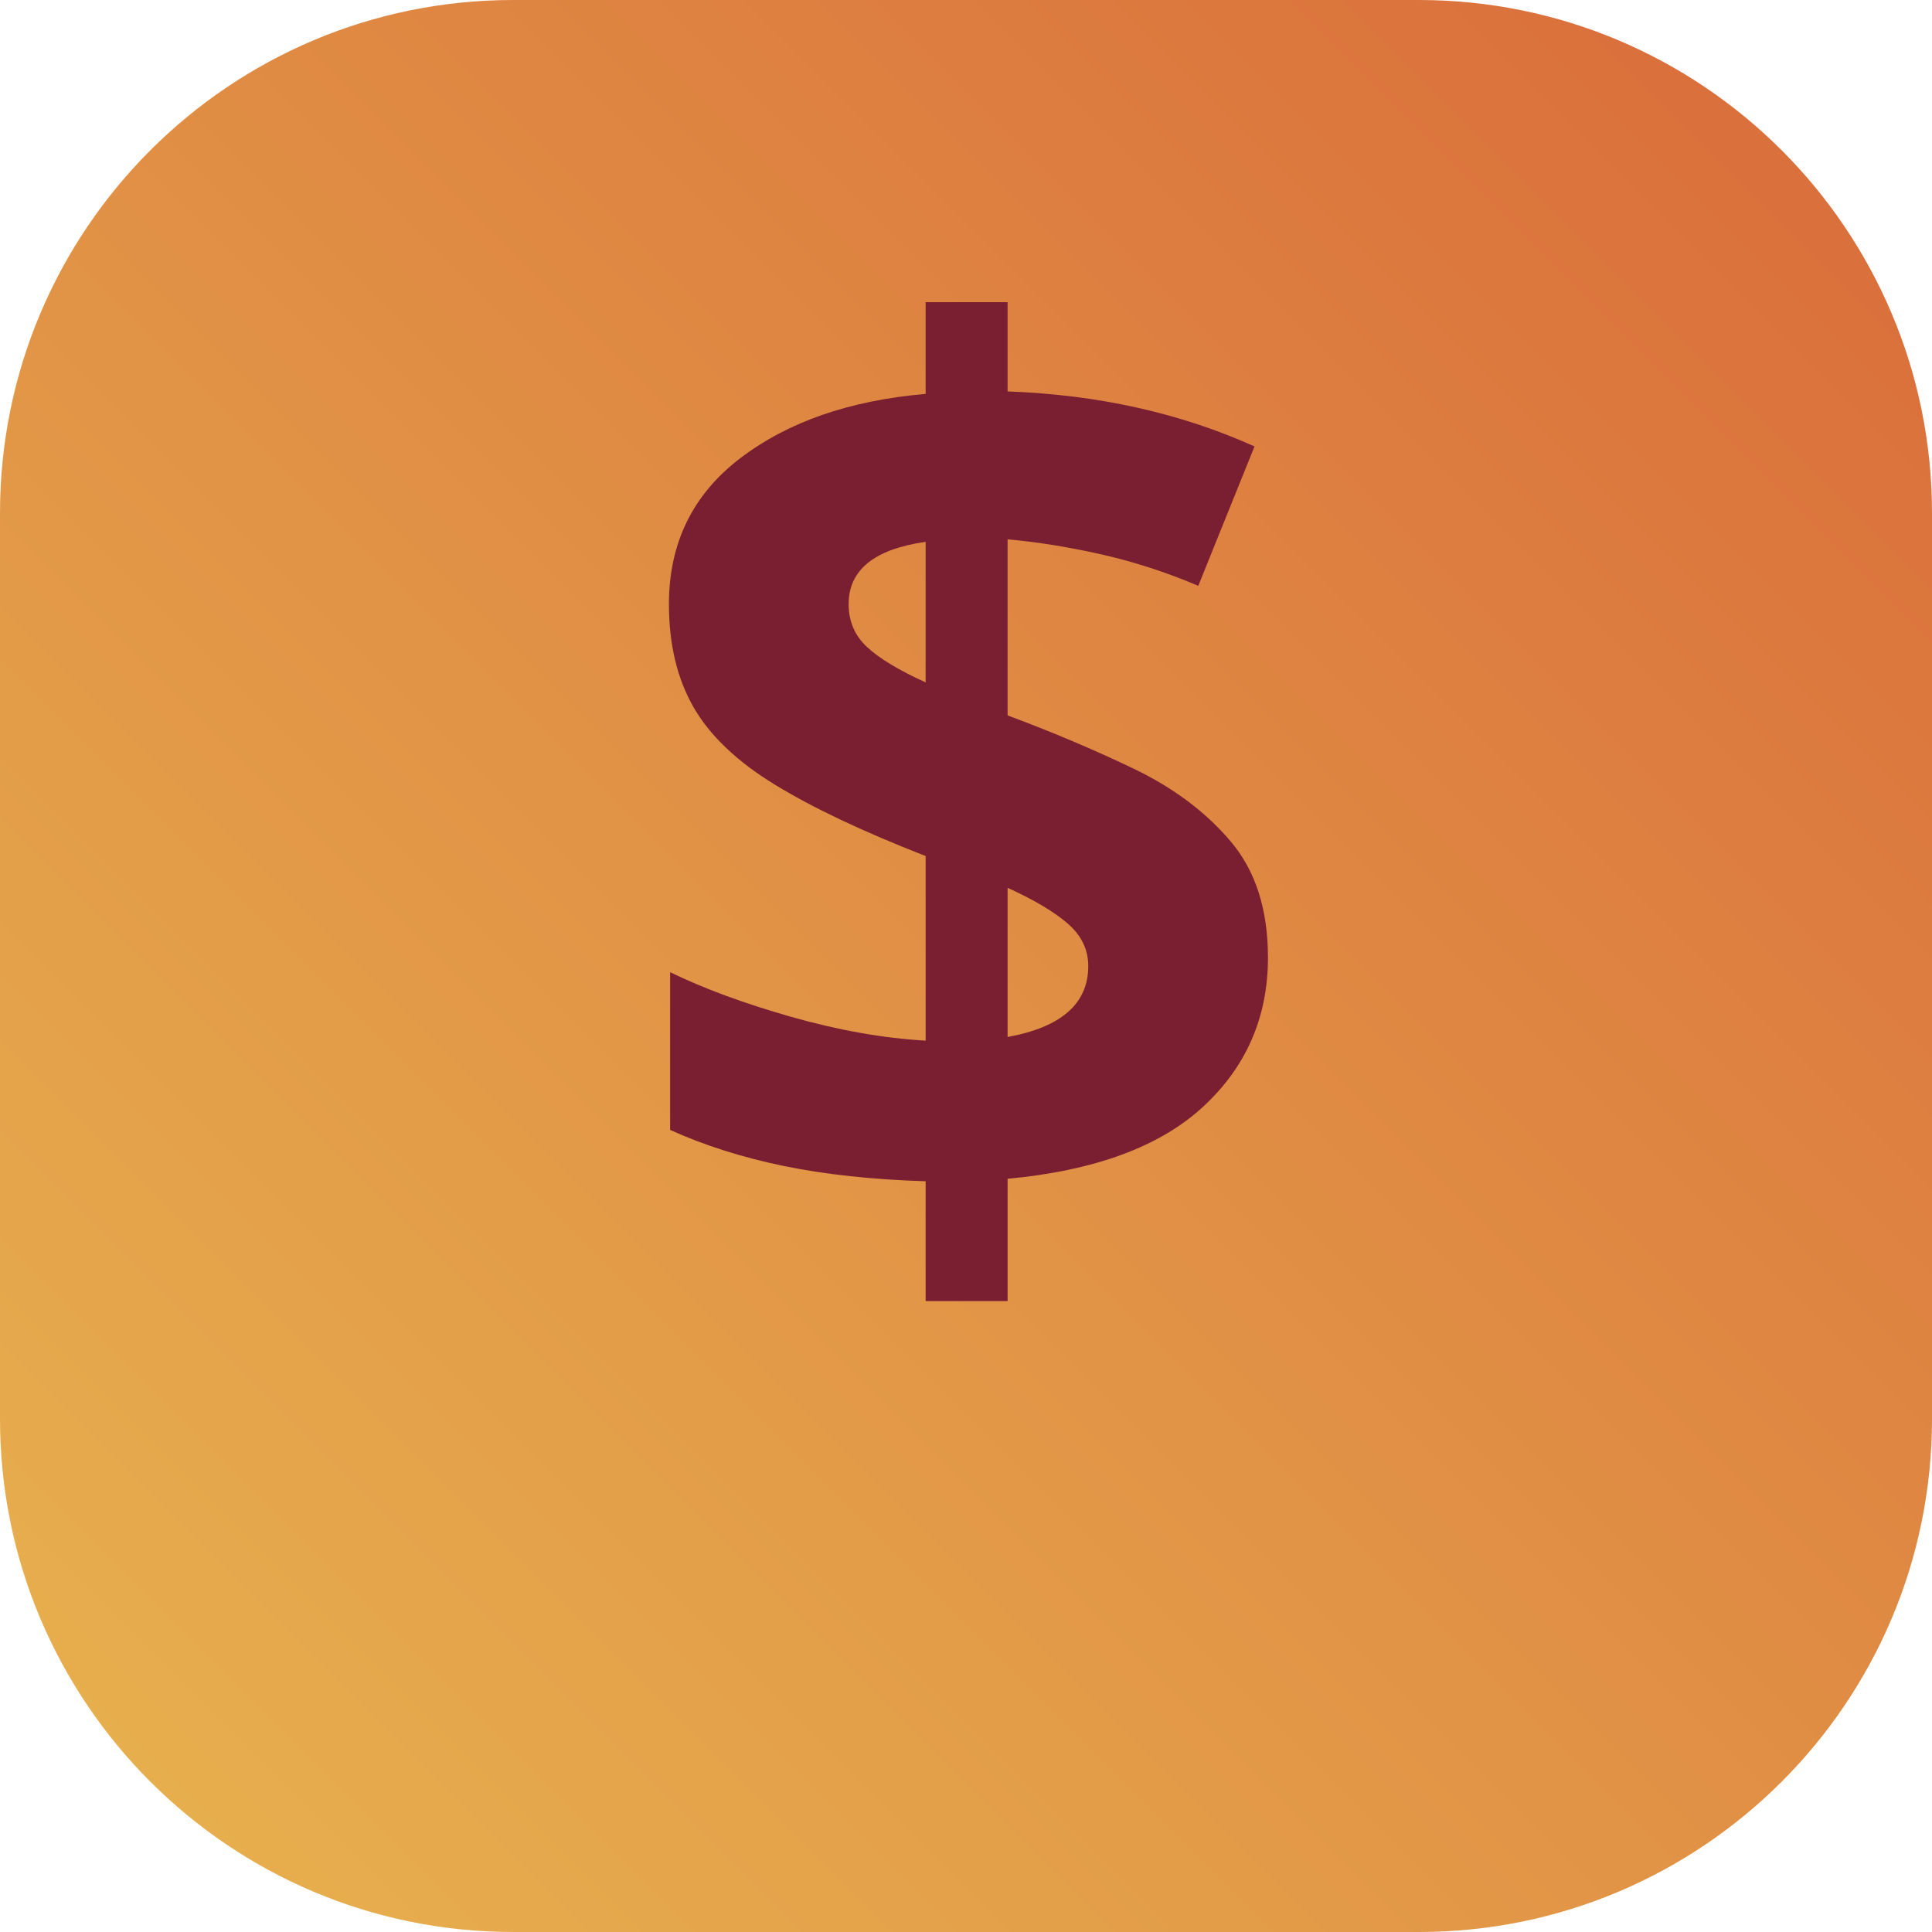
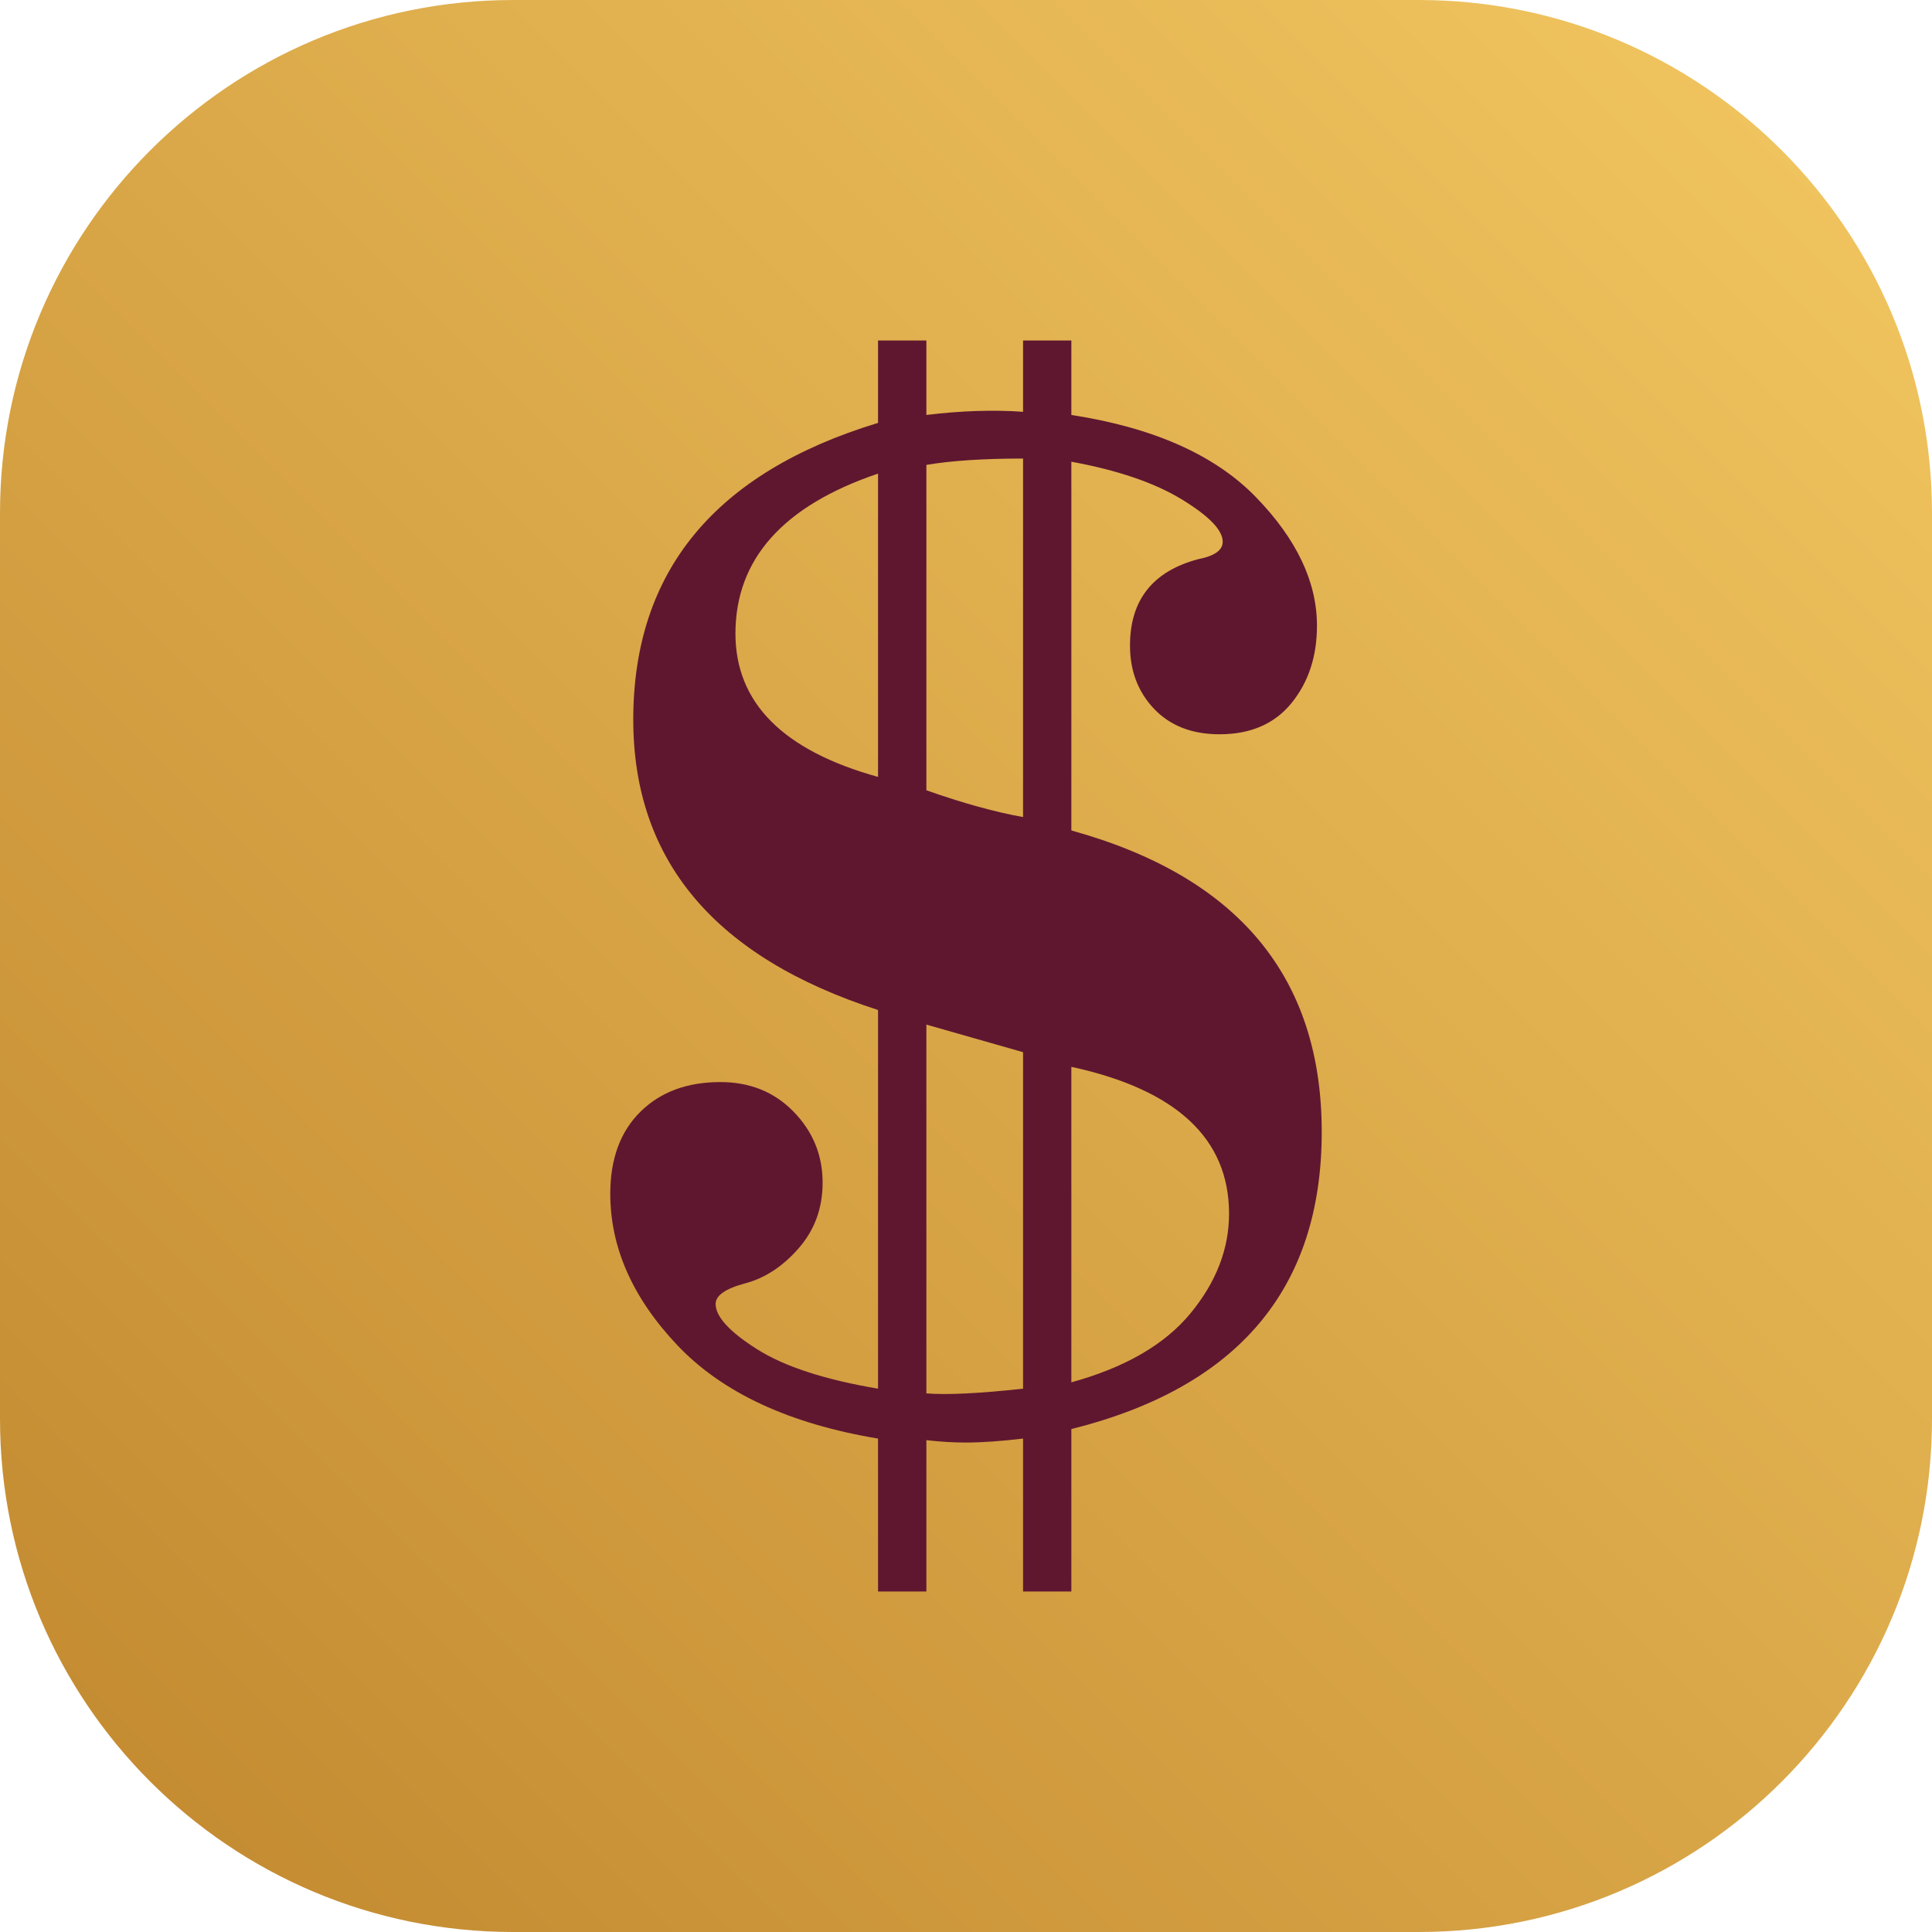
<svg xmlns="http://www.w3.org/2000/svg" viewBox="0 0 512 512">
  <defs>
    <linearGradient id="bg" x1="0%" y1="100%" x2="100%" y2="0%">
-       <stop offset="0%" stop-color="#e8b44f" />
-       <stop offset="100%" stop-color="#d96a3a" />
+       <stop offset="0%" stop-color="#c1872e" />
+       <stop offset="100%" stop-color="#f3c862" />
    </linearGradient>
  </defs>
  <rect width="512" height="512" rx="136" fill="url(#bg)" />
-   <text x="256" y="326" text-anchor="middle" font-size="324" font-weight="700" font-family="'Avenir Next', 'Segoe UI', sans-serif" fill="#7a1f31">$</text>
+   <path fill="#5f1730" d="M 283.92 122.36 L 283.92 220.08 C 328.16 232.33 350.27 258.96 350.27 299.98 C 350.27 341.42 328.16 367.66 283.92 378.72 L 283.92 421.76 L 271.12 421.76 L 271.12 381.24 C 265.19 381.94 260.11 382.29 255.87 382.29 C 252.63 382.29 249.17 382.08 245.5 381.66 L 245.5 421.76 L 232.69 421.76 L 232.69 381.24 C 209.18 377.32 191.47 369.1 179.57 356.57 C 167.68 344.04 161.73 330.64 161.73 316.36 C 161.73 307.13 164.39 299.88 169.71 294.63 C 175.02 289.38 182.09 286.76 190.91 286.76 C 198.75 286.76 205.22 289.38 210.33 294.63 C 215.44 299.88 218 306.15 218 313.42 C 218 320.14 215.9 325.92 211.7 330.75 C 207.5 335.58 202.77 338.69 197.52 340.09 C 192.28 341.49 189.65 343.31 189.65 345.55 C 189.65 348.91 193.29 352.9 200.57 357.52 C 207.85 362.14 218.56 365.63 232.69 368.01 L 232.69 267.66 C 189.46 253.72 167.84 228.08 167.82 190.74 C 167.82 151.44 189.44 125.22 232.69 112.07 L 232.69 90.24 L 245.5 90.24 L 245.5 109.97 C 254.67 108.85 263.21 108.57 271.12 109.13 L 271.12 90.24 L 283.92 90.24 L 283.92 109.97 C 305.69 113.33 321.98 120.58 332.79 131.7 C 343.61 142.83 349.01 154.2 349.01 165.82 C 349.01 173.94 346.77 180.76 342.29 186.29 C 337.81 191.82 331.44 194.59 323.19 194.59 C 315.91 194.59 310.13 192.35 305.86 187.87 C 301.6 183.39 299.46 177.79 299.46 171.07 C 299.46 159.03 305.48 151.4 317.52 148.19 C 321.86 147.35 324.03 145.81 324.03 143.57 C 324.03 140.49 320.4 136.74 313.16 132.33 C 305.91 127.92 296.16 124.6 283.92 122.36 Z M 271.12 216.53 L 271.12 121.52 C 260.67 121.52 252.13 122.08 245.5 123.2 L 245.5 209.43 C 255.03 212.8 263.57 215.17 271.12 216.53 Z M 232.69 205.89 L 232.69 125.51 C 207.5 134.05 194.9 148.19 194.9 167.92 C 194.92 186.26 207.52 198.91 232.69 205.89 Z M 271.12 368.01 L 271.12 278.84 L 245.5 271.53 L 245.5 369.27 C 251.15 369.69 259.68 369.27 271.12 368.01 Z M 283.92 282.72 L 283.92 366.33 C 298.13 362.42 308.65 356.33 315.47 348.07 C 322.29 339.81 325.71 330.99 325.71 321.61 C 325.69 301.74 311.76 288.77 283.92 282.72 Z" />
</svg>
